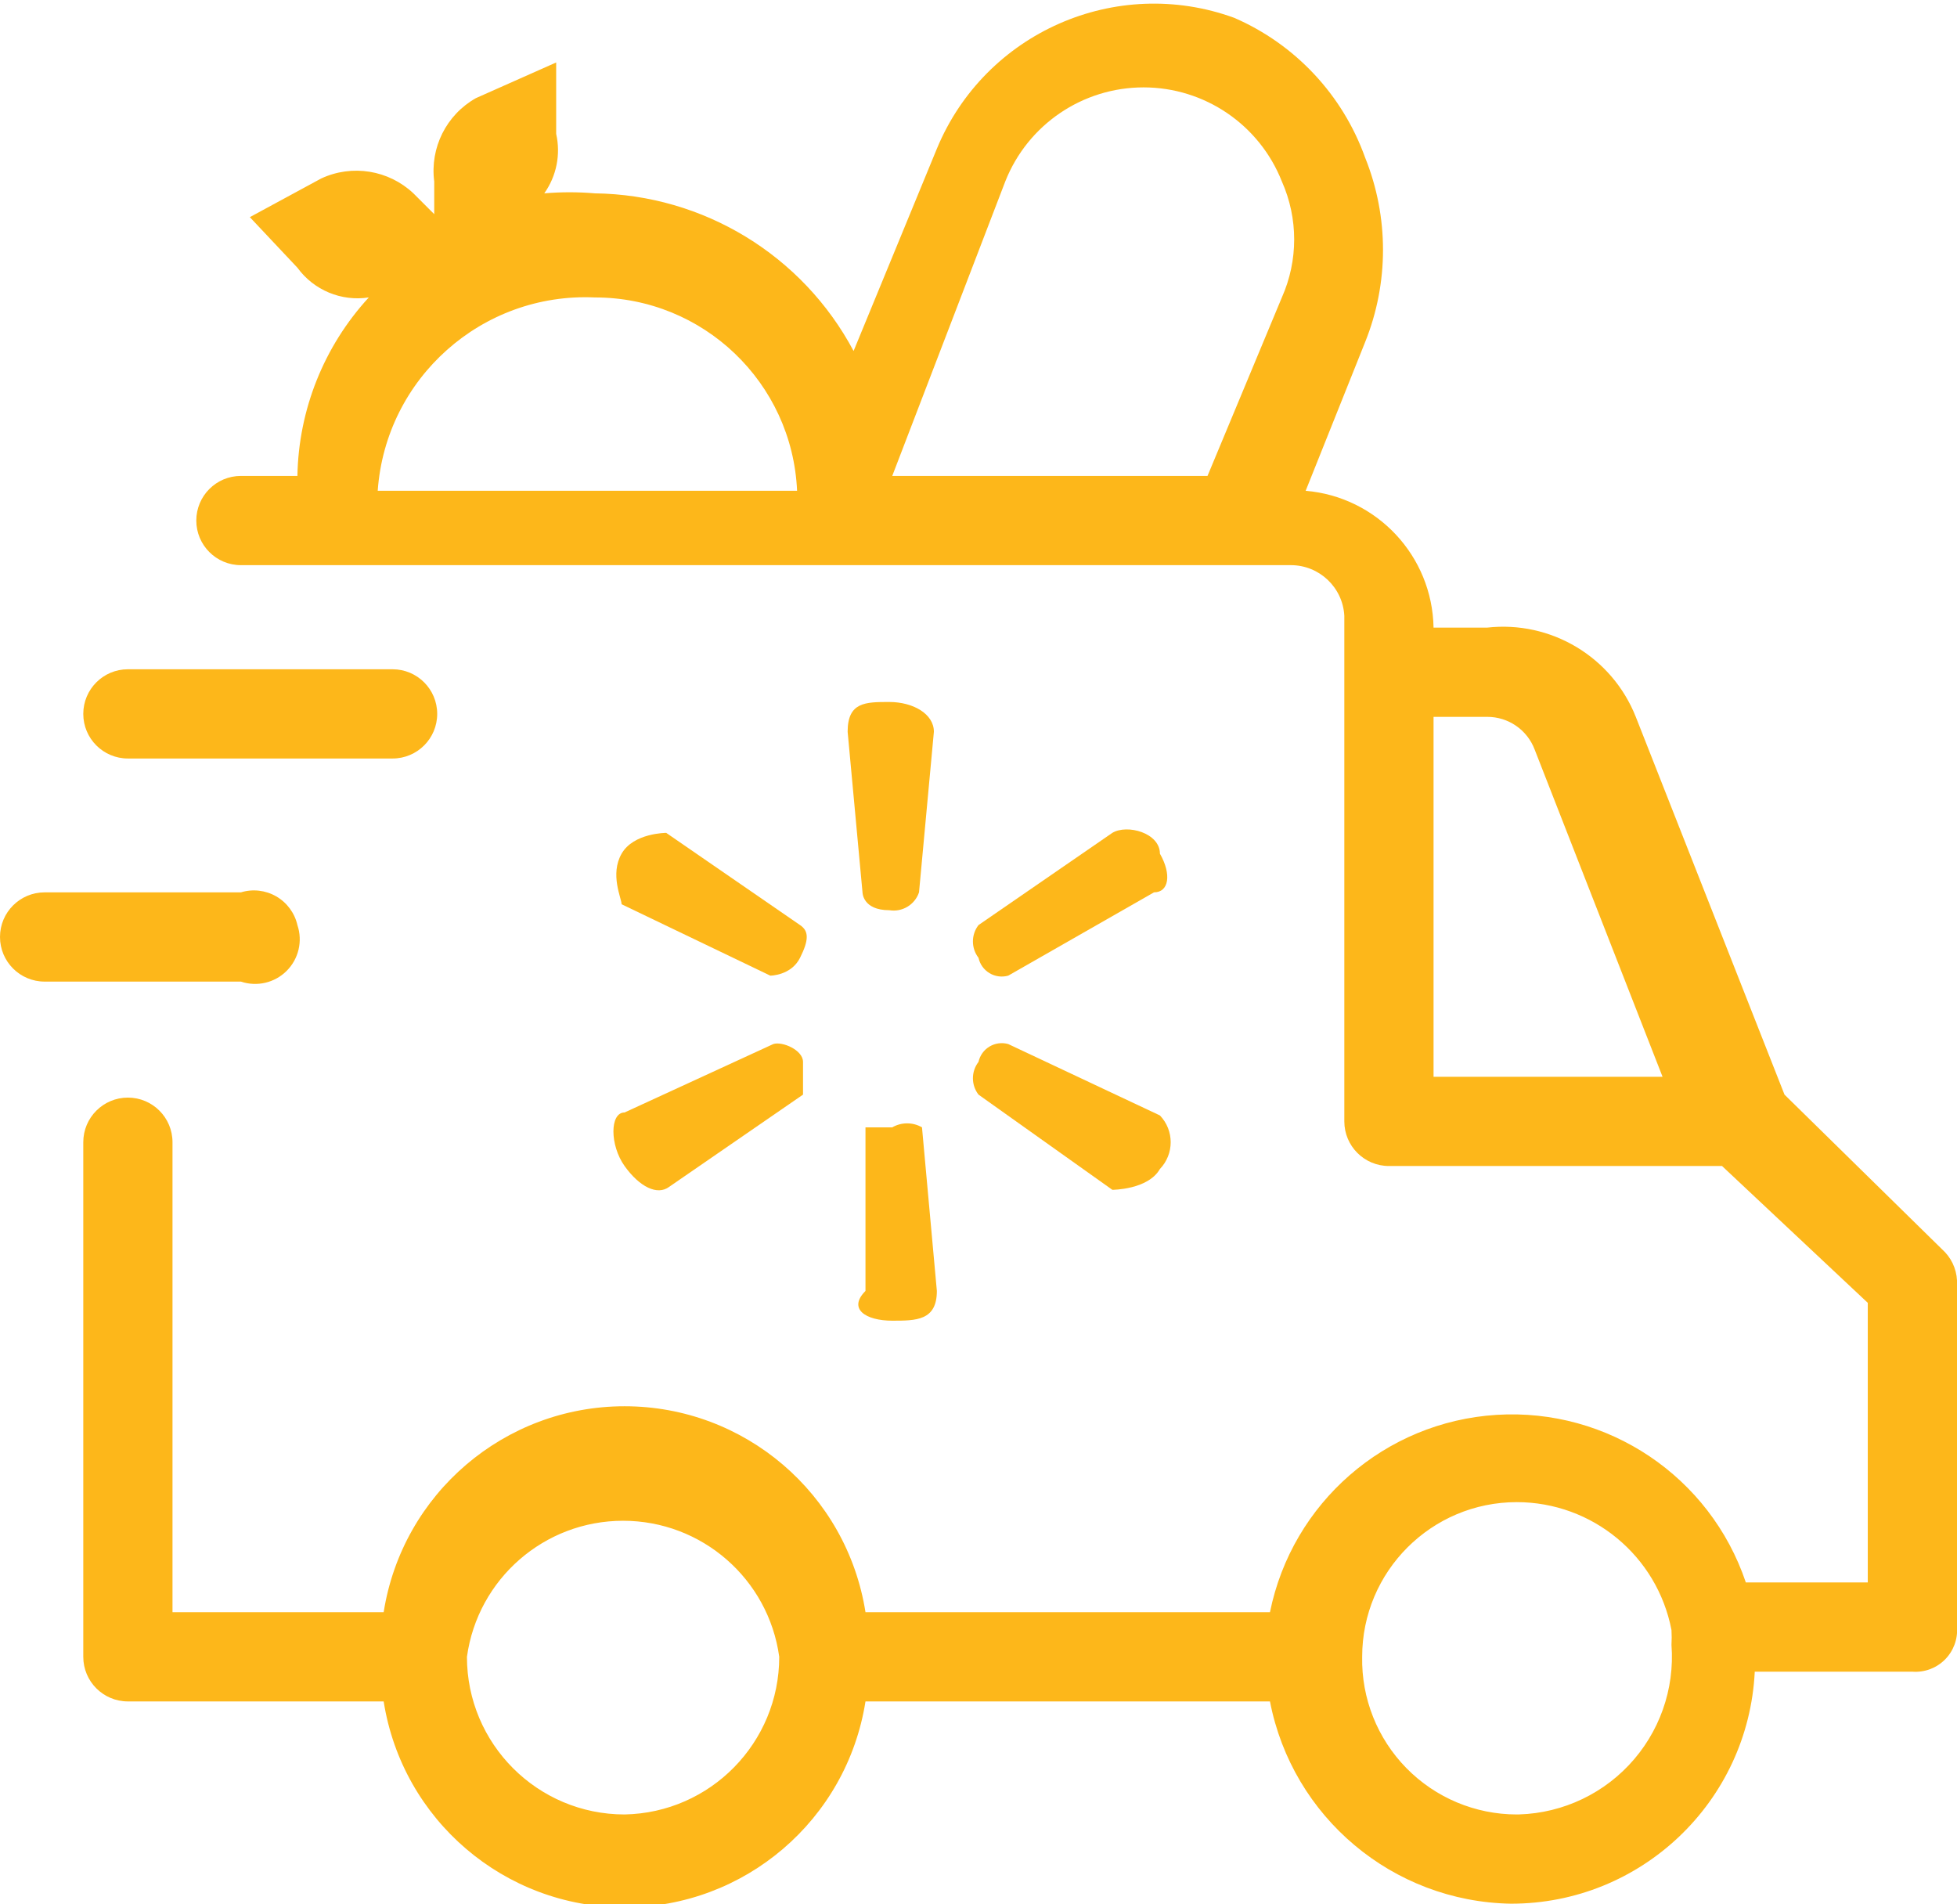
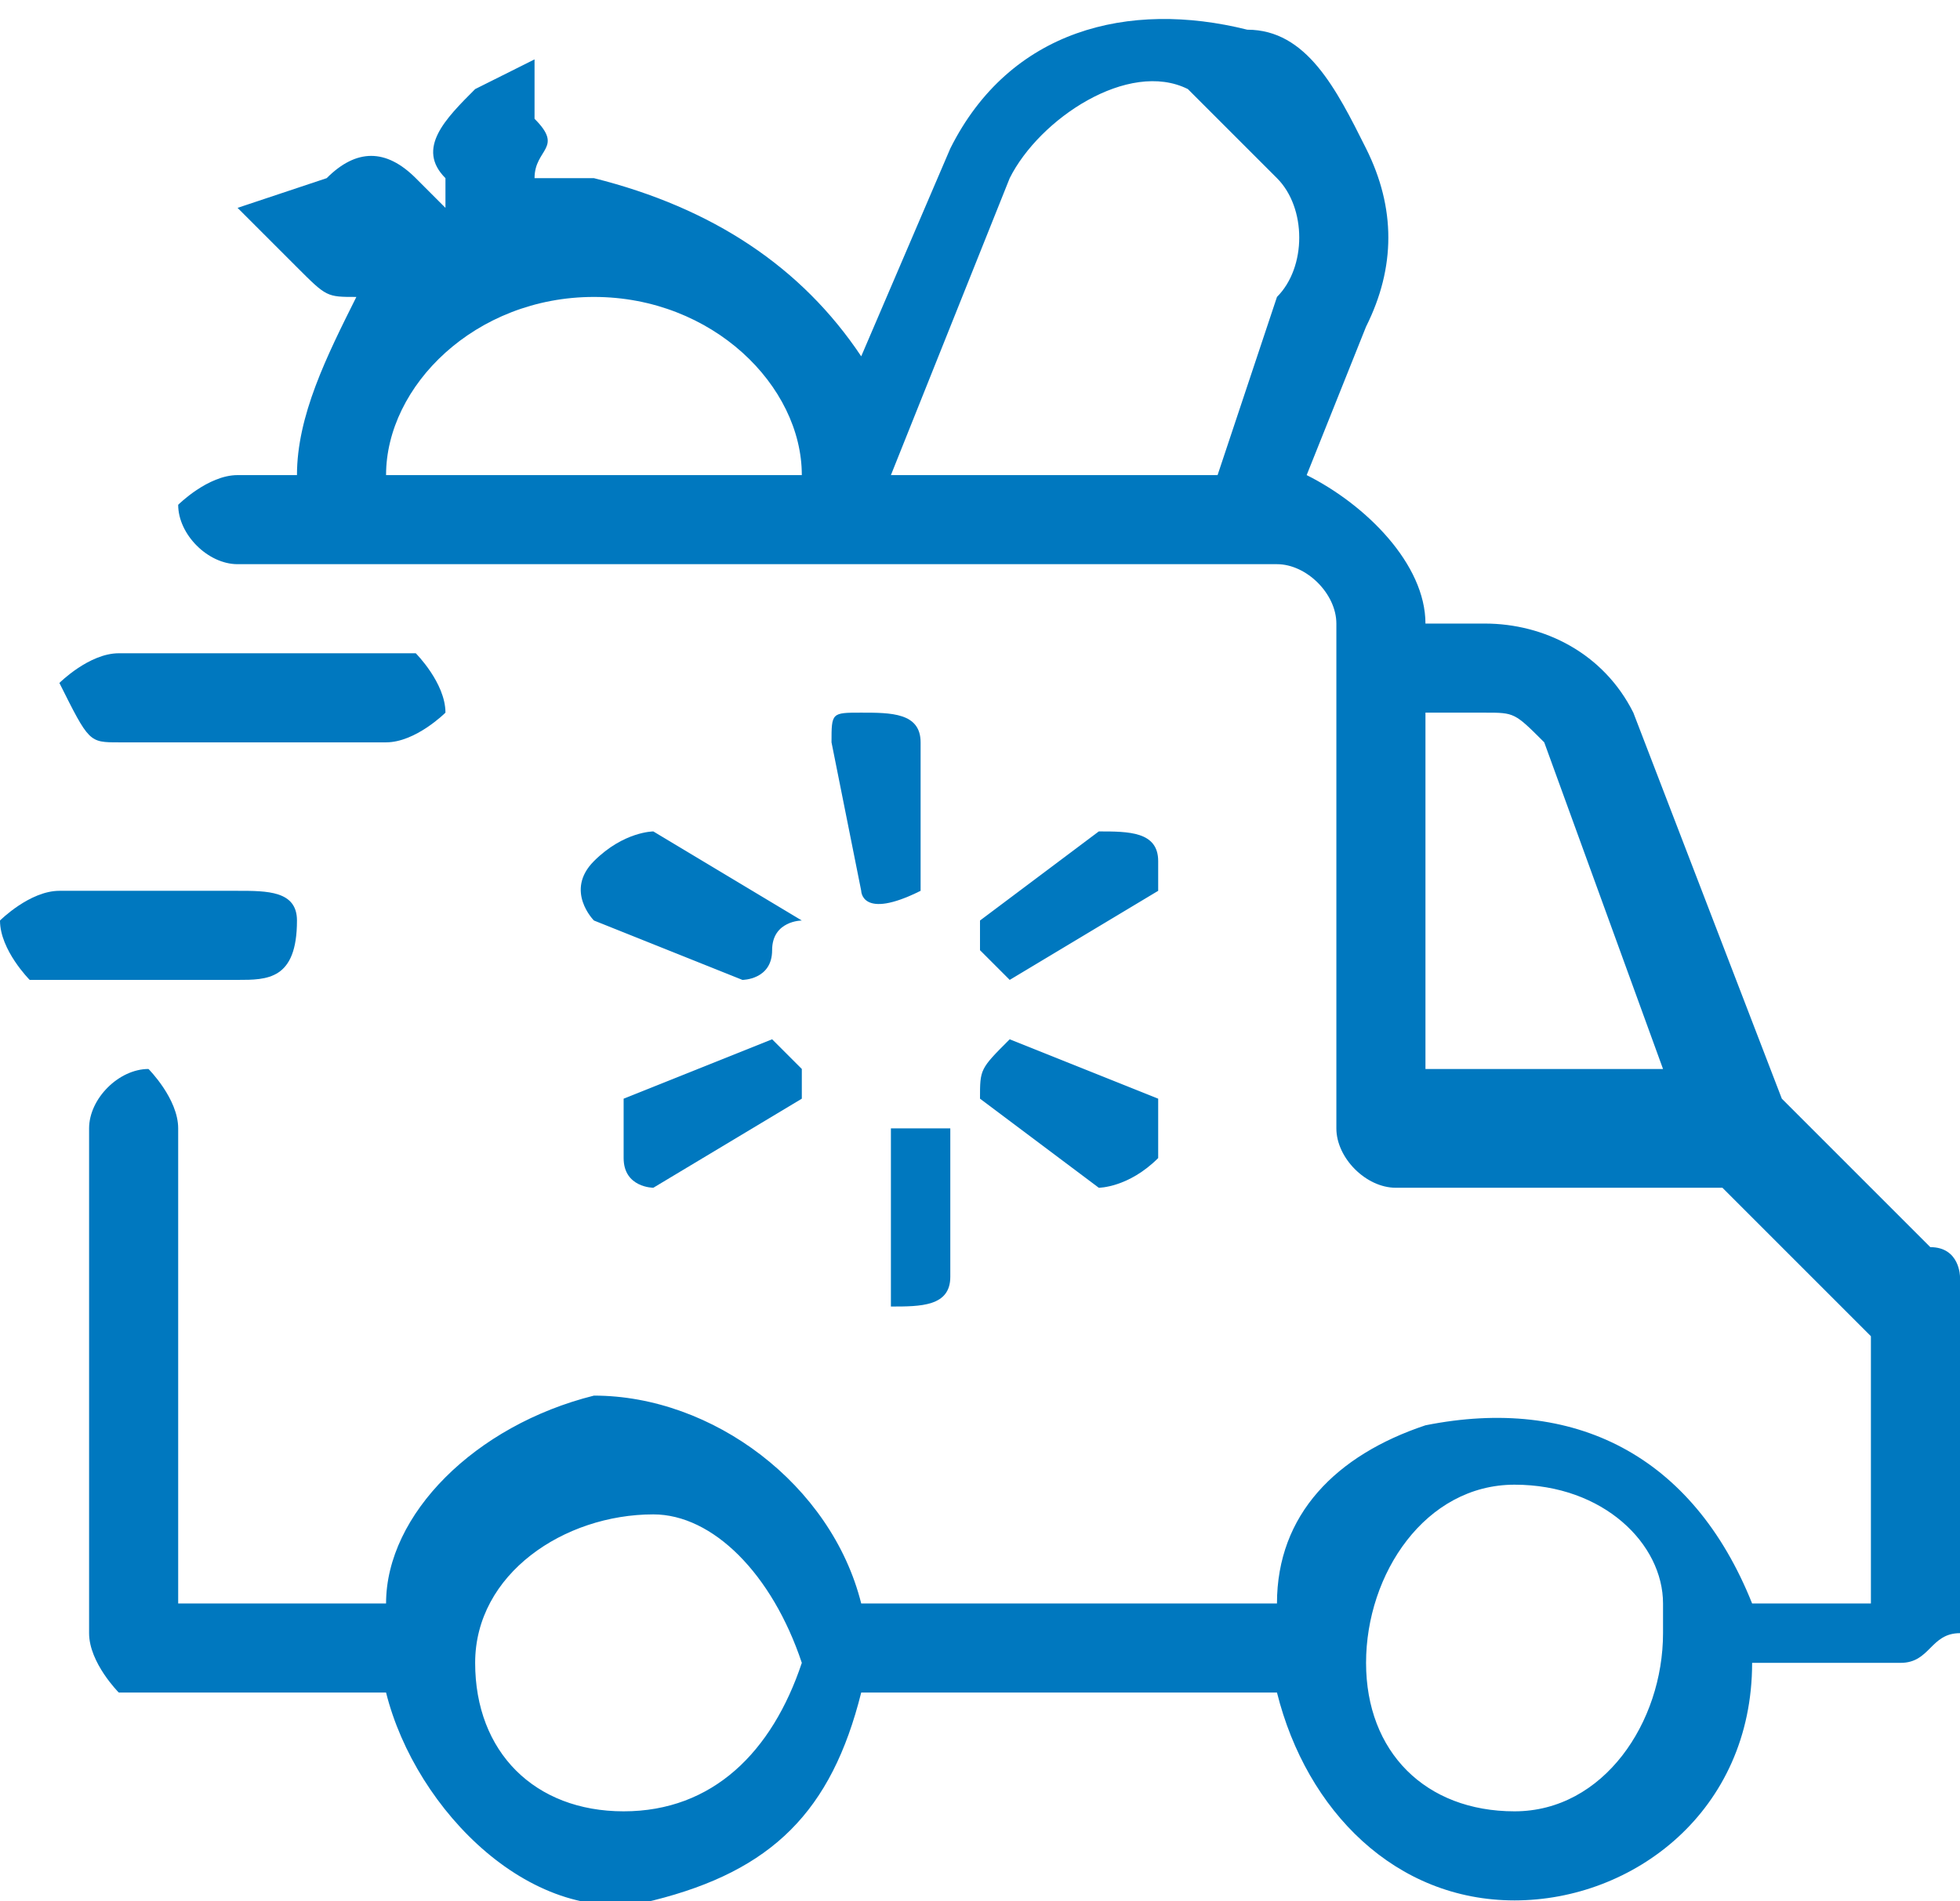
- <svg xmlns="http://www.w3.org/2000/svg" viewBox="0 0 6.58 6.4">
-   <defs>
-     <style>.cls-1{fill:#fdb71a;}</style>
-   </defs>
-   <g id="Layer_2" data-name="Layer 2">
-     <g id="Layer_1-2" data-name="Layer 1">
-       <path class="cls-1" d="M6.54,4.21,6,3.68l-.5-1.27A.48.48,0,0,0,5,2.11H4.82v0a.47.47,0,0,0-.43-.46l.2-.5a.83.83,0,0,0,0-.62A.81.81,0,0,0,4.15.06a.79.79,0,0,0-1,.44l-.28.68A1,1,0,0,0,2,.65a1,1,0,0,0-.17,0A.25.25,0,0,0,1.87.45l0-.24L1.6.33a.28.28,0,0,0-.14.28V.72L1.39.65A.28.28,0,0,0,1.08.6L.84.73,1,.9A.25.25,0,0,0,1.24,1,.91.91,0,0,0,1,1.6H.81a.15.15,0,1,0,0,.3H4.34a.18.18,0,0,1,.18.17v1.7a.15.15,0,0,0,.15.15H5.79l.49.46v.94H5.87a.83.83,0,0,0-1.6.1H2.91a.82.82,0,0,0-1.62,0H.58V3.84a.15.15,0,0,0-.15-.15.15.15,0,0,0-.15.15V5.57a.15.15,0,0,0,.15.15h.86a.82.82,0,0,0,1.62,0H4.27a.84.84,0,0,0,.81.68.82.82,0,0,0,.82-.78h.53a.14.14,0,0,0,.15-.15V4.32A.15.15,0,0,0,6.54,4.21ZM3.38.61a.5.5,0,0,1,.93,0,.48.48,0,0,1,0,.39l-.25.6H3ZM2,1a.68.68,0,0,1,.68.65H1.27A.7.7,0,0,1,2,1ZM4.82,3.62V2.41H5a.17.17,0,0,1,.16.11l.43,1.1ZM2.1,6.1a.53.53,0,0,1-.53-.53.53.53,0,0,1,1.05,0A.53.53,0,0,1,2.1,6.1Zm3,0a.52.52,0,0,1-.52-.53.52.52,0,0,1,.52-.52.53.53,0,0,1,.52.43v0a.43.43,0,0,1,0,.05A.53.53,0,0,1,5.08,6.1Z" />
-       <path class="cls-1" d="M.43,2.55h.89a.15.15,0,1,0,0-.3H.43a.15.15,0,1,0,0,.3Z" />
-       <path class="cls-1" d="M1,3.11A.15.15,0,0,0,.81,3H.15a.15.15,0,1,0,0,.3H.81A.15.15,0,0,0,1,3.11Z" />
-       <path class="cls-1" d="M2.1,3.74c-.05,0-.05.11,0,.18s.11.1.15.07l.45-.31s0-.07,0-.11-.07-.07-.1-.06Z" />
-       <path class="cls-1" d="M3.9,2.87c0-.07-.11-.1-.16-.07l-.45.31a.09.09,0,0,0,0,.11.08.08,0,0,0,.1.06L3.88,3C3.93,3,3.94,2.94,3.9,2.87Z" />
-       <path class="cls-1" d="M2.69,3.11,2.24,2.8s-.11,0-.15.07,0,.15,0,.17l.5.24s.07,0,.1-.06S2.72,3.13,2.69,3.11Z" />
-       <path class="cls-1" d="M3.39,3.51a.08.08,0,0,0-.1.06.09.09,0,0,0,0,.11L3.74,4s.12,0,.16-.07a.13.13,0,0,0,0-.18Z" />
-       <path class="cls-1" d="M3,4.44c.08,0,.15,0,.15-.1l-.05-.55a.1.1,0,0,0-.1,0c-.05,0-.09,0-.09,0l0,.55C2.85,4.4,2.91,4.44,3,4.44Z" />
-       <path class="cls-1" d="M3.09,3l.05-.54c0-.06-.07-.1-.15-.1s-.14,0-.14.1L2.9,3s0,.06.09.06A.09.09,0,0,0,3.09,3Z" />
+ <svg xmlns="http://www.w3.org/2000/svg" version="1.1" id="Capa_1" x="0px" y="0px" viewBox="0 0 6.6 6.4" style="enable-background:new 0 0 6.6 6.4;" xml:space="preserve">
+   <style type="text/css">
+ 	.st0{fill:#0078BF;}
+ </style>
+   <g id="Layer_2">
+     <g id="Layer_1-2">
+       <path class="st0" d="M6.5,4.2L6,3.7L5.5,2.4C5.4,2.2,5.2,2.1,5,2.1H4.8l0,0c0-0.2-0.2-0.4-0.4-0.5l0.2-0.5c0.1-0.2,0.1-0.4,0-0.6    C4.5,0.3,4.4,0.1,4.2,0.1c-0.4-0.1-0.8,0-1,0.4L2.9,1.2C2.7,0.9,2.4,0.7,2,0.6c-0.1,0-0.1,0-0.2,0c0-0.1,0.1-0.1,0-0.2V0.2    L1.6,0.3C1.5,0.4,1.4,0.5,1.5,0.6v0.1L1.4,0.6c-0.1-0.1-0.2-0.1-0.3,0L0.8,0.7L1,0.9C1.1,1,1.1,1,1.2,1C1.1,1.2,1,1.4,1,1.6H0.8    c-0.1,0-0.2,0.1-0.2,0.1c0,0.1,0.1,0.2,0.2,0.2l0,0h3.5c0.1,0,0.2,0.1,0.2,0.2v1.7c0,0.1,0.1,0.2,0.2,0.2l0,0h1.1l0.5,0.5v0.9H5.9    C5.7,4.9,5.3,4.7,4.8,4.8C4.5,4.9,4.3,5.1,4.3,5.4H2.9C2.8,5,2.4,4.7,2,4.7C1.6,4.8,1.3,5.1,1.3,5.4H0.6V3.8    c0-0.1-0.1-0.2-0.1-0.2c0,0,0,0,0,0c-0.1,0-0.2,0.1-0.2,0.2l0,0v1.7c0,0.1,0.1,0.2,0.1,0.2c0,0,0,0,0,0h0.9    c0.1,0.4,0.5,0.8,0.9,0.7c0.4-0.1,0.6-0.3,0.7-0.7h1.4c0.1,0.4,0.4,0.7,0.8,0.7c0.4,0,0.8-0.3,0.8-0.8h0.5c0.1,0,0.1-0.1,0.2-0.1    c0,0,0,0,0,0V4.3C6.6,4.3,6.6,4.2,6.5,4.2z M3.4,0.6C3.5,0.4,3.8,0.2,4,0.3c0.1,0.1,0.2,0.2,0.3,0.3c0.1,0.1,0.1,0.3,0,0.4    L4.1,1.6H3L3.4,0.6z M2,1c0.4,0,0.7,0.3,0.7,0.6H1.3C1.3,1.3,1.6,1,2,1z M4.8,3.6V2.4H5c0.1,0,0.1,0,0.2,0.1l0.4,1.1H4.8z     M2.1,6.1c-0.3,0-0.5-0.2-0.5-0.5l0,0c0-0.3,0.3-0.5,0.6-0.5c0.2,0,0.4,0.2,0.5,0.5C2.6,5.9,2.4,6.1,2.1,6.1z M5.1,6.1    c-0.3,0-0.5-0.2-0.5-0.5c0,0,0,0,0,0C4.6,5.3,4.8,5,5.1,5c0.3,0,0.5,0.2,0.5,0.4l0,0c0,0,0,0,0,0.1C5.6,5.8,5.4,6.1,5.1,6.1    C5.1,6.1,5.1,6.1,5.1,6.1L5.1,6.1z" />
+       <path class="st0" d="M0.4,2.5h0.9c0.1,0,0.2-0.1,0.2-0.1c0-0.1-0.1-0.2-0.1-0.2c0,0,0,0,0,0H0.4c-0.1,0-0.2,0.1-0.2,0.1    C0.3,2.5,0.3,2.5,0.4,2.5C0.4,2.5,0.4,2.5,0.4,2.5z" />
+       <path class="st0" d="M1,3.1C1,3,0.9,3,0.8,3c0,0,0,0,0,0H0.2C0.1,3,0,3.1,0,3.1c0,0.1,0.1,0.2,0.1,0.2c0,0,0,0,0,0h0.7    C0.9,3.3,1,3.3,1,3.1C1,3.2,1,3.1,1,3.1z" />
+       <path class="st0" d="M2.1,3.7c0,0,0,0.1,0,0.2S2.2,4,2.2,4l0.5-0.3c0,0,0-0.1,0-0.1S2.6,3.5,2.6,3.5L2.1,3.7z" />
+       <path class="st0" d="M3.9,2.9c0-0.1-0.1-0.1-0.2-0.1L3.3,3.1c0,0,0,0.1,0,0.1c0,0,0.1,0.1,0.1,0.1c0,0,0,0,0,0L3.9,3    C3.9,3,3.9,2.9,3.9,2.9z" />
+       <path class="st0" d="M2.7,3.1L2.2,2.8c0,0-0.1,0-0.2,0.1s0,0.2,0,0.2l0.5,0.2c0,0,0.1,0,0.1-0.1S2.7,3.1,2.7,3.1z" />
+       <path class="st0" d="M3.4,3.5C3.3,3.5,3.3,3.5,3.4,3.5C3.3,3.6,3.3,3.6,3.4,3.5C3.3,3.6,3.3,3.6,3.3,3.7L3.7,4c0,0,0.1,0,0.2-0.1    c0-0.1,0-0.1,0-0.2L3.4,3.5z" />
+       <path class="st0" d="M3,4.4c0.1,0,0.2,0,0.2-0.1l0-0.5c0,0-0.1,0-0.1,0c0,0-0.1,0-0.1,0L3,4.4C2.8,4.4,2.9,4.4,3,4.4z" />
+       <path class="st0" d="M3.1,3l0-0.5c0-0.1-0.1-0.1-0.2-0.1s-0.1,0-0.1,0.1L2.9,3C2.9,3,2.9,3.1,3.1,3C3,3.1,3.1,3,3.1,3z" />
    </g>
  </g>
</svg>
